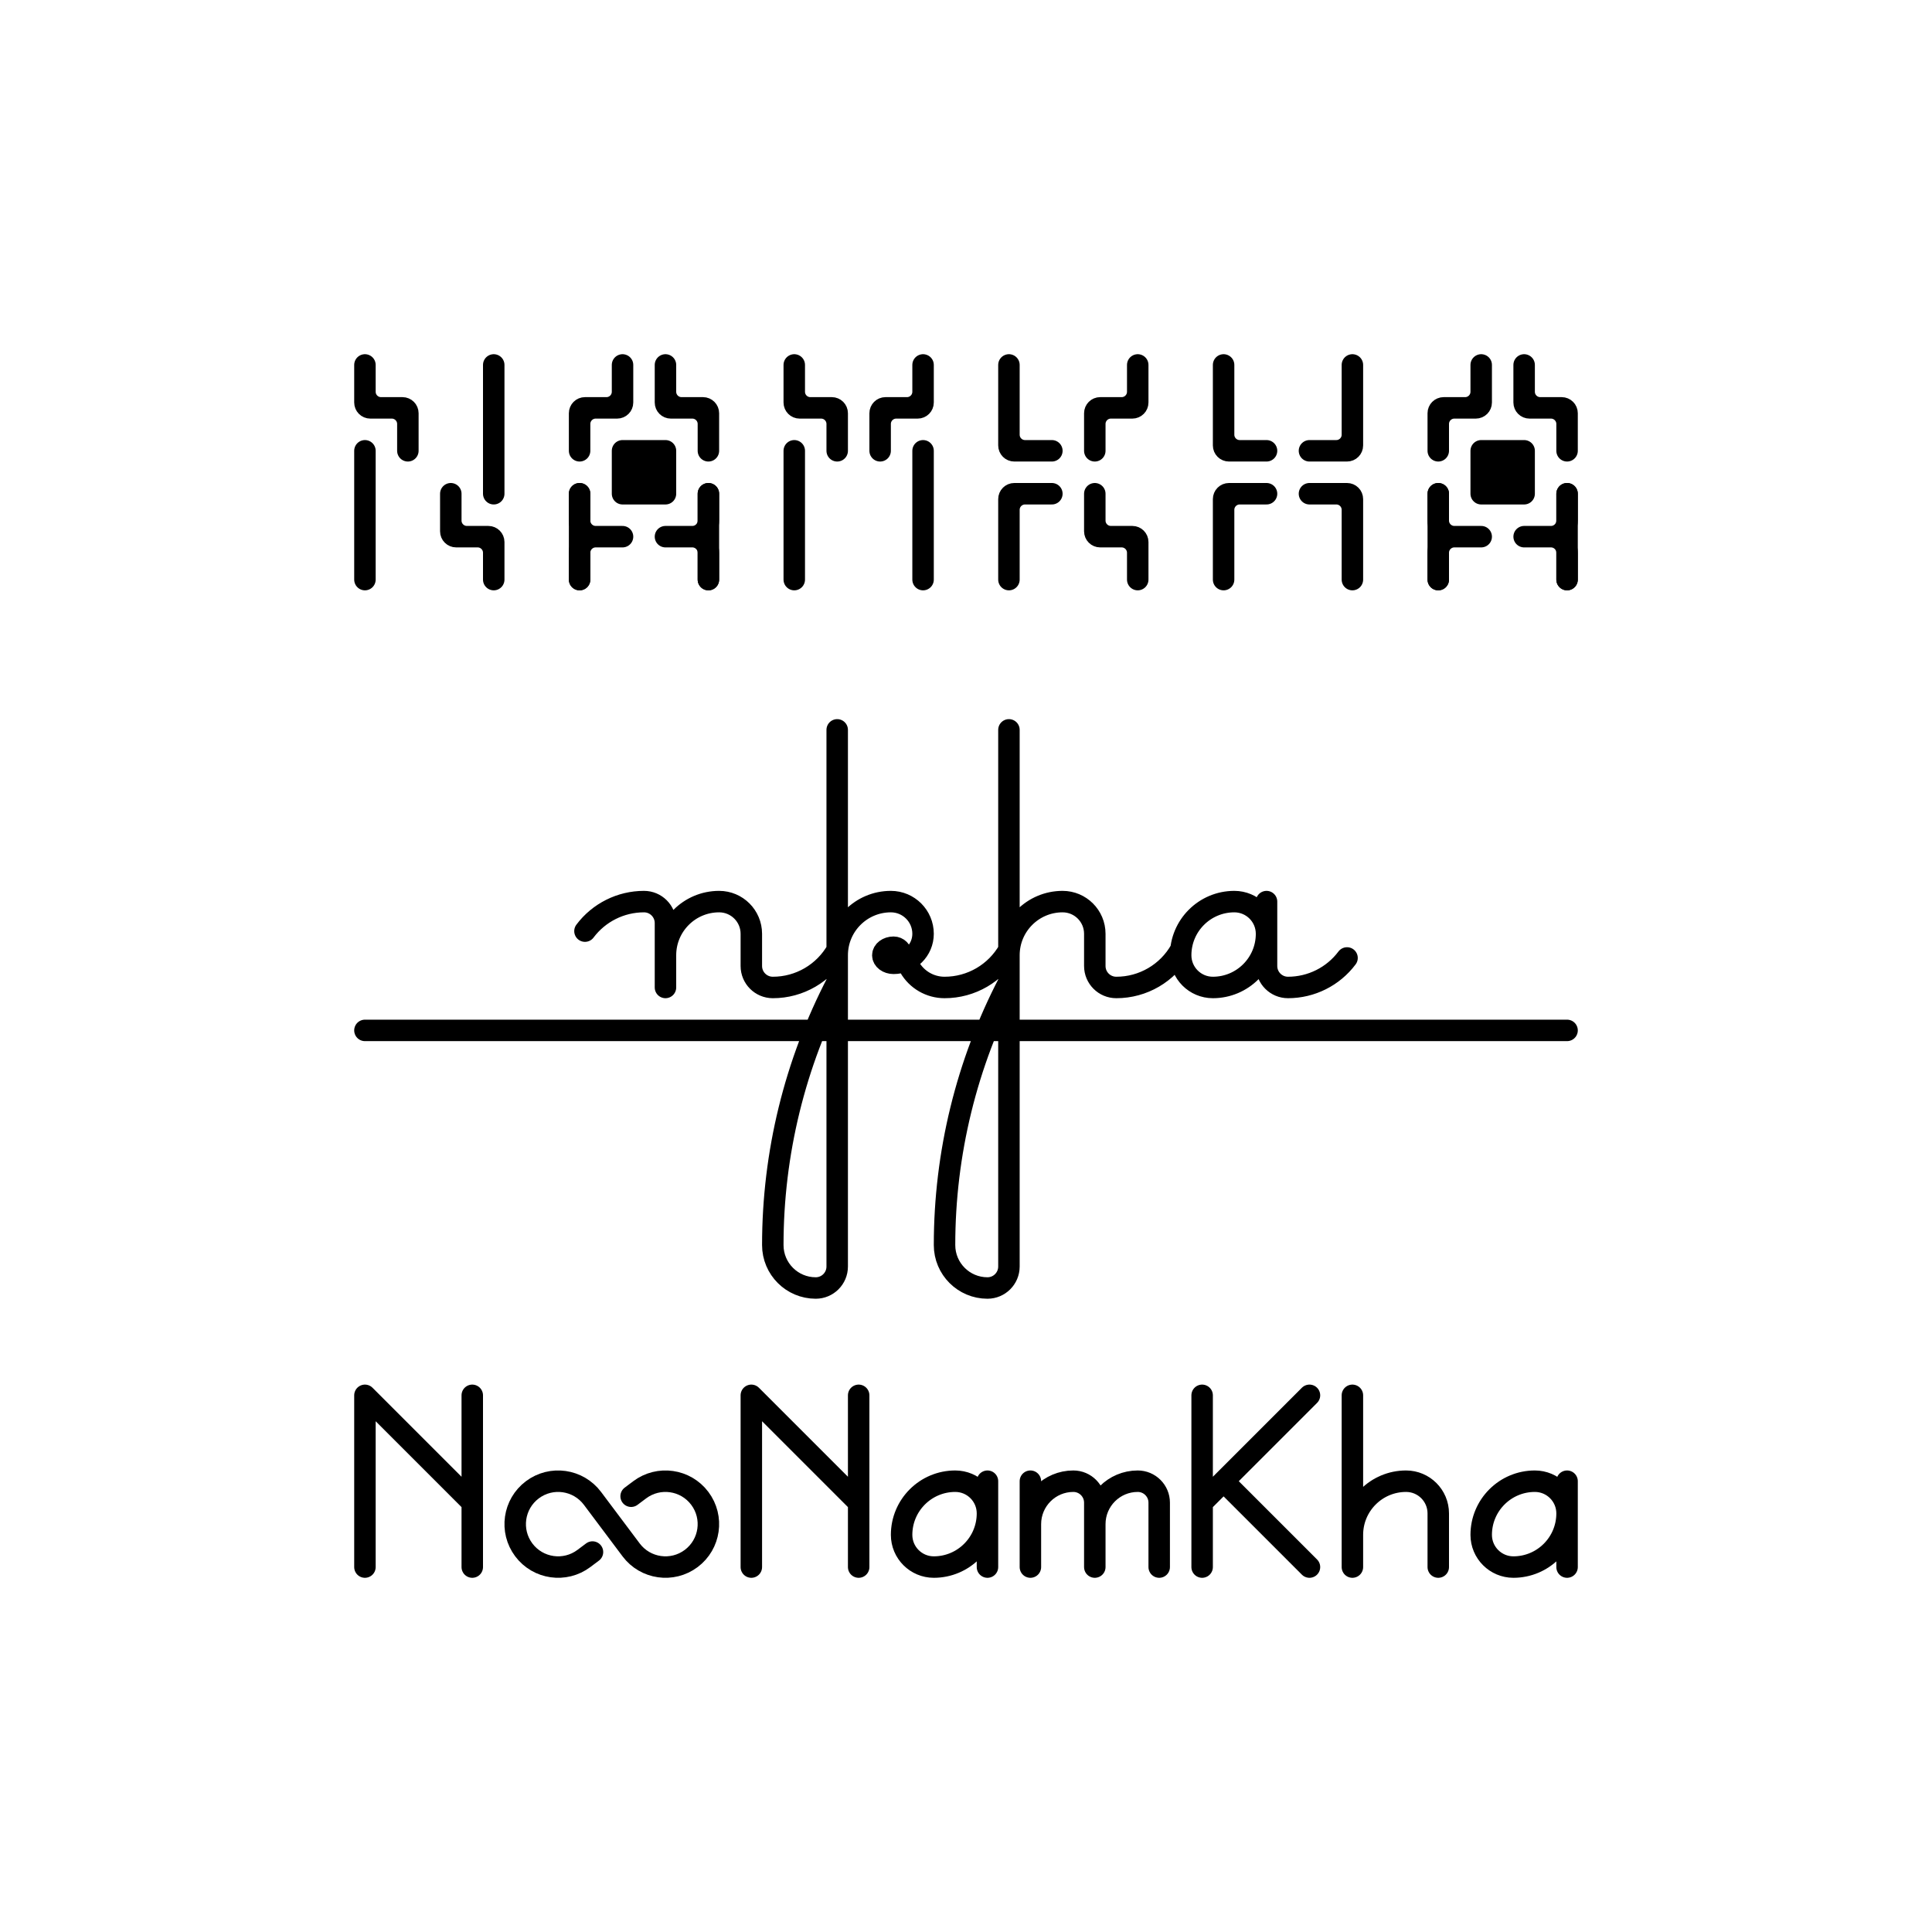
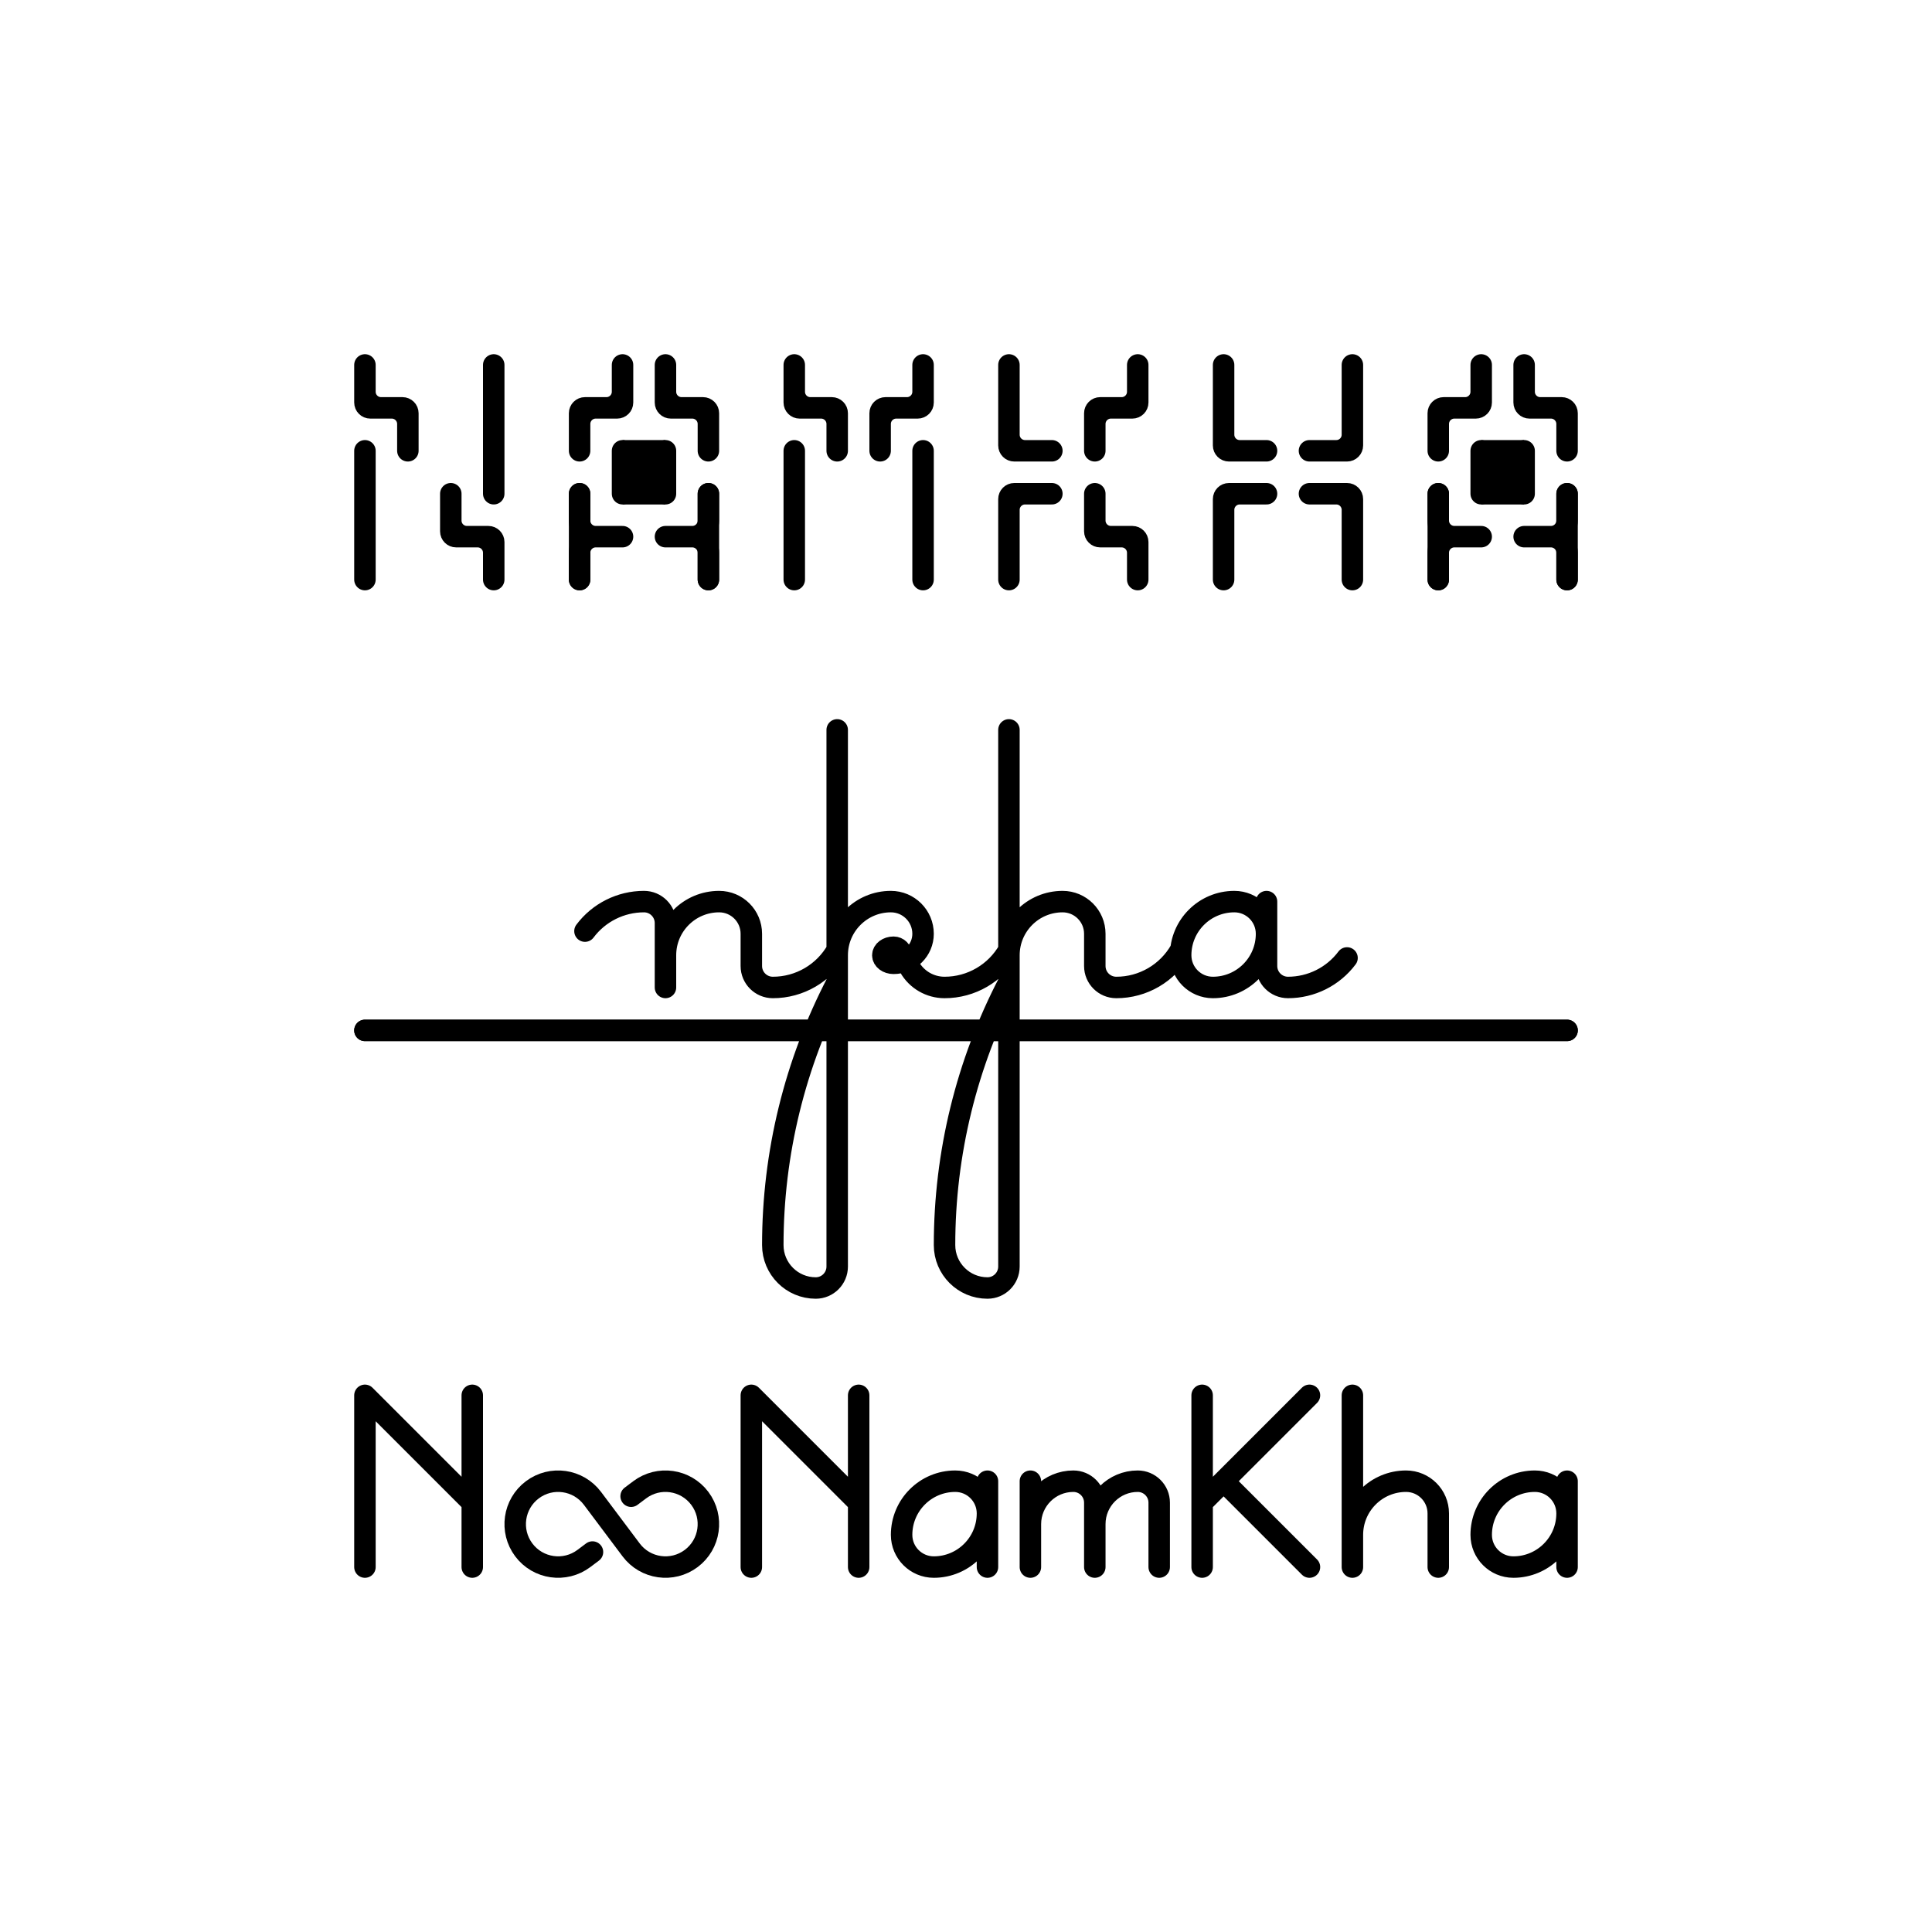
<svg xmlns="http://www.w3.org/2000/svg" width="1440" height="1440" viewBox="0 0 1440 1440" id="noo">
-   <rect style="fill:#ffffff;stroke:none" id="white" width="1440" height="1440" x="0" y="0" />
+   <style>
+         path {
+             fill: none;
+             stroke: #000000;
+             stroke-width: 16;
+             stroke-linecap: round;
+             stroke-linejoin: round;
+         }
+     </style>
+   <rect id="white" style="fill:#ffffff;stroke:none" width="1440" height="1440" x="0" y="0" />
  <g id="tetris">
-     <path style="fill:none;stroke-width:16;stroke:#000000;stroke-linecap:round;stroke-linejoin:round" d="                  M 272,336 V 432" id="tetris-1-n-1" />
-     <path style="fill:none;stroke-width:16;stroke:#000000;stroke-linecap:round;stroke-linejoin:round" d="                  M 368,368 V 272" id="tetris-1-n-2" />
-     <path style="fill:none;stroke-width:16;stroke:#000000;stroke-linecap:round;stroke-linejoin:round" d="                  M 304,336 V 308 A 4,4 0 0 0 300,304 H 276 A 4,4 0 0 1 272,300 V 272                 M 304,336 V 316 A 12,12 0 0 0 292,304 H 284 A 12,12 0 0 1 272,292 V 272" id="tetris-1-n-3" />
-     <path style="fill:none;stroke-width:16;stroke:#000000;stroke-linecap:round;stroke-linejoin:round" d="                  M 336,368 V 396 A 4,4 0 0 0 340,400 H 364 A 4,4 0 0 1 368,404 V 432                 M 336,368 V 388 A 12,12 0 0 0 348,400 H 356 A 12,12 0 0 1 368,412 V 432" id="tetris-1-n-4" />
-     <path style="fill:none;stroke-width:16;stroke:#000000;stroke-linecap:round;stroke-linejoin:round" d="                  M 432,336 V 308 A 4,4 0 0 1 436,304 H 460 A 4,4 0 0 0 464,300 V 272                 M 432,336 V 316 A 12,12 0 0 1 444,304 H 452 A 12,12 0 0 0 464,292 V 272" id="tetris-2-a-1" />
-     <path style="fill:none;stroke-width:16;stroke:#000000;stroke-linecap:round;stroke-linejoin:round" d="                  M 528,336 V 308 A 4,4 0 0 0 524,304 H 500 A 4,4 0 0 1 496,300 V 272                 M 528,336 V 316 A 12,12 0 0 0 516,304 H 508 A 12,12 0 0 1 496,292 V 272" id="tetris-2-a-2" />
-     <path style="fill:none;stroke-width:16;stroke:#000000;stroke-linecap:round;stroke-linejoin:round" d="                  M 432,368 V 432" id="tetris-2-a-3" />
-     <path style="fill:none;stroke-width:16;stroke:#000000;stroke-linecap:round;stroke-linejoin:round" d="                  M 528,368 V 432" id="tetris-2-a-4" />
-     <path style="fill:none;stroke-width:16;stroke:#000000;stroke-linecap:round;stroke-linejoin:round" d="                  M 592,336 V 432" id="tetris-3-m-1" />
-     <path style="fill:none;stroke-width:16;stroke:#000000;stroke-linecap:round;stroke-linejoin:round" d="                  M 688,336 V 432" id="tetris-3-m-2" />
-     <path style="fill:none;stroke-width:16;stroke:#000000;stroke-linecap:round;stroke-linejoin:round" d="                  M 624,336 V 308 A 4,4 0 0 0 620,304 H 596 A 4,4 0 0 1 592,300 V 272                 M 624,336 V 316 A 12,12 0 0 0 612,304 H 604 A 12,12 0 0 1 592,292 V 272" id="tetris-3-m-3" />
-     <path style="fill:none;stroke-width:16;stroke:#000000;stroke-linecap:round;stroke-linejoin:round" d="                  M 656,336 V 308 A 4,4 0 0 1 660,304 H 684 A 4,4 0 0 0 688,300 V 272                 M 656,336 V 316 A 12,12 0 0 1 668,304 H 676 A 12,12 0 0 0 688,292 V 272" id="tetris-3-m-4" />
-     <path style="fill:none;stroke-width:16;stroke:#000000;stroke-linecap:round;stroke-linejoin:round" d="                  M 784,336 H 756 A 4,4 0 0 1 752,332 V 272                 M 784,336 H 764 A 12,12 0 0 1 752,324 V 272" id="tetris-4-k-1" />
-     <path style="fill:none;stroke-width:16;stroke:#000000;stroke-linecap:round;stroke-linejoin:round" d="                  M 784,368 H 756 A 4,4 0 0 0 752,372 V 432                 M 784,368 H 764 A 12,12 0 0 0 752,380 V 432" id="tetris-4-k-2" />
-     <path style="fill:none;stroke-width:16;stroke:#000000;stroke-linecap:round;stroke-linejoin:round" d="                  M 816,336 V 308 A 4,4 0 0 1 820,304 H 844 A 4,4 0 0 0 848,300 V 272                 M 816,336 V 316 A 12,12 0 0 1 828,304 H 836 A 12,12 0 0 0 848,292 V 272" id="tetris-4-k-3" />
-     <path style="fill:none;stroke-width:16;stroke:#000000;stroke-linecap:round;stroke-linejoin:round" d="                  M 816,368 V 396 A 4,4 0 0 0 820,400 H 844 A 4,4 0 0 1 848,404 V 432                 M 816,368 V 388 A 12,12 0 0 0 828,400 H 836 A 12,12 0 0 1 848,412 V 432" id="tetris-4-k-4" />
-     <path style="fill:none;stroke-width:16;stroke:#000000;stroke-linecap:round;stroke-linejoin:round" d="                  M 944,336 H 916 A 4,4 0 0 1 912,332 V 272                 M 944,336 H 924 A 12,12 0 0 1 912,324 V 272" id="tetris-5-h-1" />
-     <path style="fill:none;stroke-width:16;stroke:#000000;stroke-linecap:round;stroke-linejoin:round" d="                  M 976,336 H 1004 A 4,4 0 0 0 1008,332 V 272                 M 976,336 H 996 A 12,12 0 0 0 1008,324 V 272" id="tetris-5-h-2" />
-     <path style="fill:none;stroke-width:16;stroke:#000000;stroke-linecap:round;stroke-linejoin:round" d="                  M 944,368 H 916 A 4,4 0 0 0 912,372 V 432                 M 944,368 H 924 A 12,12 0 0 0 912,380 V 432" id="tetris-5-h-3" />
-     <path style="fill:none;stroke-width:16;stroke:#000000;stroke-linecap:round;stroke-linejoin:round" d="                  M 976,368 H 1004 A 4,4 0 0 1 1008,372 V 432                 M 976,368 H 996 A 12,12 0 0 1 1008,380 V 432" id="tetris-5-h-4" />
-     <path style="fill:none;stroke-width:16;stroke:#000000;stroke-linecap:round;stroke-linejoin:round" d="                  M 1072,336 V 308 A 4,4 0 0 1 1076,304 H 1100 A 4,4 0 0 0 1104,300 V 272                 M 1072,336 V 316 A 12,12 0 0 1 1084,304 H 1092 A 12,12 0 0 0 1104,292 V 272" id="tetris-6-a-1" />
-     <path style="fill:none;stroke-width:16;stroke:#000000;stroke-linecap:round;stroke-linejoin:round" d="                  M 1168,336 V 308 A 4,4 0 0 0 1164,304 H 1140 A 4,4 0 0 1 1136,300 V 272                 M 1168,336 V 316 A 12,12 0 0 0 1156,304 H 1148 A 12,12 0 0 1 1136,292 V 272" id="tetris-6-a-2" />
-     <path style="fill:none;stroke-width:16;stroke:#000000;stroke-linecap:round;stroke-linejoin:round" d="                  M 1072,368 V 432" id="tetris-6-a-3" />
-     <path style="fill:none;stroke-width:16;stroke:#000000;stroke-linecap:round;stroke-linejoin:round" d="                  M 1168,368 V 432" id="tetris-6-a-4" />
-     <path style="fill:none;stroke-width:16;stroke:#000000;stroke-linecap:round;stroke-linejoin:round" d="                 M 432,368 V 388 A 12,12 0 0 0 444,400 H 464                 M 432,432 V 412 A 12,12 0 0 1 444,400 H 464" id="tetris-7-t-1" />
-     <path style="fill:none;stroke-width:16;stroke:#000000;stroke-linecap:round;stroke-linejoin:round" d="                 M 528,368 V 388 A 12,12 0 0 1 516,400 H 496                 M 528,432 V 412 A 12,12 0 0 0 516,400 H 496" id="tetris-7-t-2" />
-     <path style="fill:none;stroke-width:16;stroke:#000000;stroke-linecap:round;stroke-linejoin:round" d="                 M 1072,368 V 388 A 12,12 0 0 0 1084,400 H 1104                 M 1072,432 V 412 A 12,12 0 0 1 1084,400 H 1104" id="tetris-8-t-1" />
-     <path style="fill:none;stroke-width:16;stroke:#000000;stroke-linecap:round;stroke-linejoin:round" d="                 M 1168,368 V 388 A 12,12 0 0 1 1156,400 H 1136                 M 1168,432 V 412 A 12,12 0 0 0 1156,400 H 1136" id="tetris-8-t-2" />
-     <path style="fill:none;stroke-width:16;stroke:#000000;stroke-linecap:square;stroke-linejoin:round" d="                 M 480,368 H 464 V 336 H 496 V 368 H 480 V 352" id="tetris-9-s-1" />
-     <path style="fill:none;stroke-width:16;stroke:#000000;stroke-linecap:square;stroke-linejoin:round" d="                  M 1120,368 H 1104 V 336 H 1136 V 368 H 1120 V 352" id="tetris-9-s-2" />
+     <path id="tetris-1-n-1" d="                  M 272,336 V 432" />
+     <path id="tetris-1-n-2" d="                  M 368,368 V 272" />
+     <path id="tetris-1-n-3" d="                  M 304,336 V 308 A 4,4 0 0 0 300,304 H 276 A 4,4 0 0 1 272,300 V 272                 M 304,336 V 316 A 12,12 0 0 0 292,304 H 284 A 12,12 0 0 1 272,292 V 272" />
+     <path id="tetris-1-n-4" d="                  M 336,368 V 396 A 4,4 0 0 0 340,400 H 364 A 4,4 0 0 1 368,404 V 432                 M 336,368 V 388 A 12,12 0 0 0 348,400 H 356 A 12,12 0 0 1 368,412 V 432" />
+     <path id="tetris-2-a-1" d="                  M 432,336 V 308 A 4,4 0 0 1 436,304 H 460 A 4,4 0 0 0 464,300 V 272                 M 432,336 V 316 A 12,12 0 0 1 444,304 H 452 A 12,12 0 0 0 464,292 V 272" />
+     <path id="tetris-2-a-2" d="                  M 528,336 V 308 A 4,4 0 0 0 524,304 H 500 A 4,4 0 0 1 496,300 V 272                 M 528,336 V 316 A 12,12 0 0 0 516,304 H 508 A 12,12 0 0 1 496,292 V 272" />
+     <path id="tetris-2-a-3" d="                  M 432,368 V 432" />
+     <path id="tetris-2-a-4" d="                  M 528,368 V 432" />
+     <path id="tetris-3-m-1" d="                  M 592,336 V 432" />
+     <path id="tetris-3-m-2" d="                  M 688,336 V 432" />
+     <path id="tetris-3-m-3" d="                  M 624,336 V 308 A 4,4 0 0 0 620,304 H 596 A 4,4 0 0 1 592,300 V 272                 M 624,336 V 316 A 12,12 0 0 0 612,304 H 604 A 12,12 0 0 1 592,292 V 272" />
+     <path id="tetris-3-m-4" d="                  M 656,336 V 308 A 4,4 0 0 1 660,304 H 684 A 4,4 0 0 0 688,300 V 272                 M 656,336 V 316 A 12,12 0 0 1 668,304 H 676 A 12,12 0 0 0 688,292 V 272" />
+     <path id="tetris-4-k-1" d="                  M 784,336 H 756 A 4,4 0 0 1 752,332 V 272                 M 784,336 H 764 A 12,12 0 0 1 752,324 V 272" />
+     <path id="tetris-4-k-2" d="                  M 784,368 H 756 A 4,4 0 0 0 752,372 V 432                 M 784,368 H 764 A 12,12 0 0 0 752,380 V 432" />
+     <path id="tetris-4-k-3" d="                  M 816,336 V 308 A 4,4 0 0 1 820,304 H 844 A 4,4 0 0 0 848,300 V 272                 M 816,336 V 316 A 12,12 0 0 1 828,304 H 836 A 12,12 0 0 0 848,292 V 272" />
+     <path id="tetris-4-k-4" d="                  M 816,368 V 396 A 4,4 0 0 0 820,400 H 844 A 4,4 0 0 1 848,404 V 432                 M 816,368 V 388 A 12,12 0 0 0 828,400 H 836 A 12,12 0 0 1 848,412 V 432" />
+     <path id="tetris-5-h-1" d="                  M 944,336 H 916 A 4,4 0 0 1 912,332 V 272                 M 944,336 H 924 A 12,12 0 0 1 912,324 V 272" />
+     <path id="tetris-5-h-2" d="                  M 976,336 H 1004 A 4,4 0 0 0 1008,332 V 272                 M 976,336 H 996 A 12,12 0 0 0 1008,324 V 272" />
+     <path id="tetris-5-h-3" d="                  M 944,368 H 916 A 4,4 0 0 0 912,372 V 432                 M 944,368 H 924 A 12,12 0 0 0 912,380 V 432" />
+     <path id="tetris-5-h-4" d="                  M 976,368 H 1004 A 4,4 0 0 1 1008,372 V 432                 M 976,368 H 996 A 12,12 0 0 1 1008,380 V 432" />
+     <path id="tetris-6-a-1" d="                  M 1072,336 V 308 A 4,4 0 0 1 1076,304 H 1100 A 4,4 0 0 0 1104,300 V 272                 M 1072,336 V 316 A 12,12 0 0 1 1084,304 H 1092 A 12,12 0 0 0 1104,292 V 272" />
+     <path id="tetris-6-a-2" d="                  M 1168,336 V 308 A 4,4 0 0 0 1164,304 H 1140 A 4,4 0 0 1 1136,300 V 272                 M 1168,336 V 316 A 12,12 0 0 0 1156,304 H 1148 A 12,12 0 0 1 1136,292 V 272" />
+     <path id="tetris-6-a-3" d="                  M 1072,368 V 432" />
+     <path id="tetris-6-a-4" d="                  M 1168,368 V 432" />
+     <path id="tetris-7-t-1" d="                 M 432,368 V 388 A 12,12 0 0 0 444,400 H 464                 M 432,432 V 412 A 12,12 0 0 1 444,400 H 464                 M 528,368 V 388 A 12,12 0 0 1 516,400 H 496                 M 528,432 V 412 A 12,12 0 0 0 516,400 H 496" />
+     <path id="tetris-7-t-2" d="                 M 1072,368 V 388 A 12,12 0 0 0 1084,400 H 1104                 M 1072,432 V 412 A 12,12 0 0 1 1084,400 H 1104                 M 1168,368 V 388 A 12,12 0 0 1 1156,400 H 1136                 M 1168,432 V 412 A 12,12 0 0 0 1156,400 H 1136" />
+     <path id="tetris-8-s-1" d="                 M 464,368 V 336                 M 496,368 V 336                                  M 1104,368 V 336                 M 1136,368 V 336" />
+     <path id="tetris-8-s-2" style="stroke-linecap:square" d="                 M 472,368 V 336                 M 488,368 V 336                                  M 1112,368 V 336                 M 1128,368 V 336" />
  </g>
  <g id="signature">
-     <path style="fill:none;stroke-width:16;stroke:#000000;stroke-linecap:round;stroke-linejoin:round" d="                  M 436,694 A 55,55 0 0 1 480,672                 A 16,16 0 0 1 496,688                 V 736                 V 712 A 40,40 0 0 1 536,672                 A 24,24 0 0 1 560,696                 V 720                 A 16,16 0 0 0 576,736                 A 55,55 0 0 0 624,708                                  V 544,944                 A 16,16 0 0 1 608,960                 A 32,32 0 0 1 576,928                 A 424,424 0 0 1 624,732                 V 712 A 40,40 0 0 1 664,672                 A 24,24 0 0 1 688,696                 A 22,22 0 0 1 666,718                 A 8,6 0 0 1 666,706                 A 6,6 0 0 1 672,712                 L 678,721 A 30,30 0 0 0 704,736                 A 55,55 0 0 0 752,708                                  V 544,944                 A 16,16 0 0 1 736,960                 A 32,32 0 0 1 704,928                 A 424,424 0 0 1 752,732                 V 712                  A 40,40 0 0 1 792,672                 A 24,24 0 0 1 816,696                 V 720                 A 16,16 0 0 0 832,736                 A 55,55 0 0 0 880,708                                  V 712                  A 24,24 0 0 0 904,736                 A 40,40 0 0 0 944,696                 A 24,24 0 0 0 920,672                 A 40,40 0 0 0 880,712                 A 24,24 0 0 0 904,736                 A 40,40 0 0 0 944,696                 V 672,720                 A 16,16 0 0 0 960,736                 A 55,55 0 0 0 1004,714                                  M 272,768 H 1168" id="sign" />
+     <path id="sign" d="                  M 436,694 A 55,55 0 0 1 480,672                 A 16,16 0 0 1 496,688                 V 736                 V 712 A 40,40 0 0 1 536,672                 A 24,24 0 0 1 560,696                 V 720                 A 16,16 0 0 0 576,736                 A 55,55 0 0 0 624,708                                  V 544,944                 A 16,16 0 0 1 608,960                 A 32,32 0 0 1 576,928                 A 424,424 0 0 1 624,732                 V 712 A 40,40 0 0 1 664,672                 A 24,24 0 0 1 688,696                 A 22,22 0 0 1 666,718                 A 8,6 0 0 1 666,706                 A 6,6 0 0 1 672,712                 L 678,721 A 30,30 0 0 0 704,736                 A 55,55 0 0 0 752,708                                  V 544,944                 A 16,16 0 0 1 736,960                 A 32,32 0 0 1 704,928                 A 424,424 0 0 1 752,732                 V 712                  A 40,40 0 0 1 792,672                 A 24,24 0 0 1 816,696                 V 720                 A 16,16 0 0 0 832,736                 A 55,55 0 0 0 880,708                                  V 712                  A 24,24 0 0 0 904,736                 A 40,40 0 0 0 944,696                 A 24,24 0 0 0 920,672                 A 40,40 0 0 0 880,712                 A 24,24 0 0 0 904,736                 A 40,40 0 0 0 944,696                 V 672,720                 A 16,16 0 0 0 960,736                 A 55,55 0 0 0 1004,714                                  M 272,768 H 1168" />
+     <path id="dash" d="                  M 272,768 H 1168" />
  </g>
  <g id="name">
-     <path style="fill:none;stroke-width:16;stroke:#000000;stroke-linecap:round;stroke-linejoin:round" d="                  M 272,1168 V 1040 L 352,1120                 M 352,1168 V 1040" id="name-1-n" />
-     <path style="fill:none;stroke-width:16;stroke:#000000;stroke-linecap:round;stroke-linejoin:round" d="                  M 441.6,1156.8 L 435.2,1161.6 A 32,32 0 1 1 441.6,1116.8 L 470.4,1155.2 A 32,32 0 1 0 476.8,1110.4 L 470.4,1115.2" id="name-2-o" />
-     <path style="fill:none;stroke-width:16;stroke:#000000;stroke-linecap:round;stroke-linejoin:round" d="                  M 560,1168 V 1040 L 640,1120                 M 640,1168 V 1040" id="name-3-n" />
-     <path style="fill:none;stroke-width:16;stroke:#000000;stroke-linecap:round;stroke-linejoin:round" d="                  M 736,1128 A 24,24 0 0 0 712,1104 A 40,40 0 0 0 672,1144 A 24,24 0 0 0 696,1168 A 40,40 0 0 0 736,1128 V 1104,1168" id="name-4-a" />
-     <path style="fill:none;stroke-width:16;stroke:#000000;stroke-linecap:round;stroke-linejoin:round" d="                  M 768,1104 V 1168                 M 768,1136 A 32,32 0 0 1 800,1104 A 16,16 0 0 1 816,1120 V 1168                 M 816,1136 A 32,32 0 0 1 848,1104 A 16,16 0 0 1 864,1120 V 1168" id="name-5-m" />
-     <path style="fill:none;stroke-width:16;stroke:#000000;stroke-linecap:round;stroke-linejoin:round" d="                  M 896,1040 V 1168                 M 896,1120 L 976,1040                 M 912,1104 L 976,1168" id="name-6-k" />
-     <path style="fill:none;stroke-width:16;stroke:#000000;stroke-linecap:round;stroke-linejoin:round" d="                  M 1008,1040 V 1168                 V 1144 A 40,40 0 0 1 1048,1104 A 24,24 0 0 1 1072,1128 V 1168" id="name-7-h" />
-     <path style="fill:none;stroke-width:16;stroke:#000000;stroke-linecap:round;stroke-linejoin:round" d="                  M 1168,1128 A 24,24 0 0 0 1144,1104 A 40,40 0 0 0 1104,1144 A 24,24 0 0 0 1128,1168 A 40,40 0 0 0 1168,1128 V 1104,1168" id="name-8-a" />
+     <path id="name-1-n" d="                  M 272,1168 V 1040 L 352,1120                 M 352,1168 V 1040" />
+     <path id="name-2-o" d="                  M 441.6,1156.8 L 435.2,1161.6 A 32,32 0 1 1 441.6,1116.8 L 470.4,1155.2 A 32,32 0 1 0 476.8,1110.4 L 470.4,1115.2" />
+     <path id="name-3-n" d="                  M 560,1168 V 1040 L 640,1120                 M 640,1168 V 1040" />
+     <path id="name-4-a" d="                  M 736,1128 A 24,24 0 0 0 712,1104 A 40,40 0 0 0 672,1144 A 24,24 0 0 0 696,1168 A 40,40 0 0 0 736,1128 V 1104,1168" />
+     <path id="name-5-m" d="                  M 768,1104 V 1168                 M 768,1136 A 32,32 0 0 1 800,1104 A 16,16 0 0 1 816,1120 V 1168                 M 816,1136 A 32,32 0 0 1 848,1104 A 16,16 0 0 1 864,1120 V 1168" />
+     <path id="name-6-k" d="                  M 896,1040 V 1168                 M 896,1120 L 976,1040                 M 912,1104 L 976,1168" />
+     <path id="name-7-h" d="                  M 1008,1040 V 1168                 V 1144 A 40,40 0 0 1 1048,1104 A 24,24 0 0 1 1072,1128 V 1168" />
+     <path id="name-8-a" d="                  M 1168,1128 A 24,24 0 0 0 1144,1104 A 40,40 0 0 0 1104,1144 A 24,24 0 0 0 1128,1168 A 40,40 0 0 0 1168,1128 V 1104,1168" />
  </g>
</svg>
